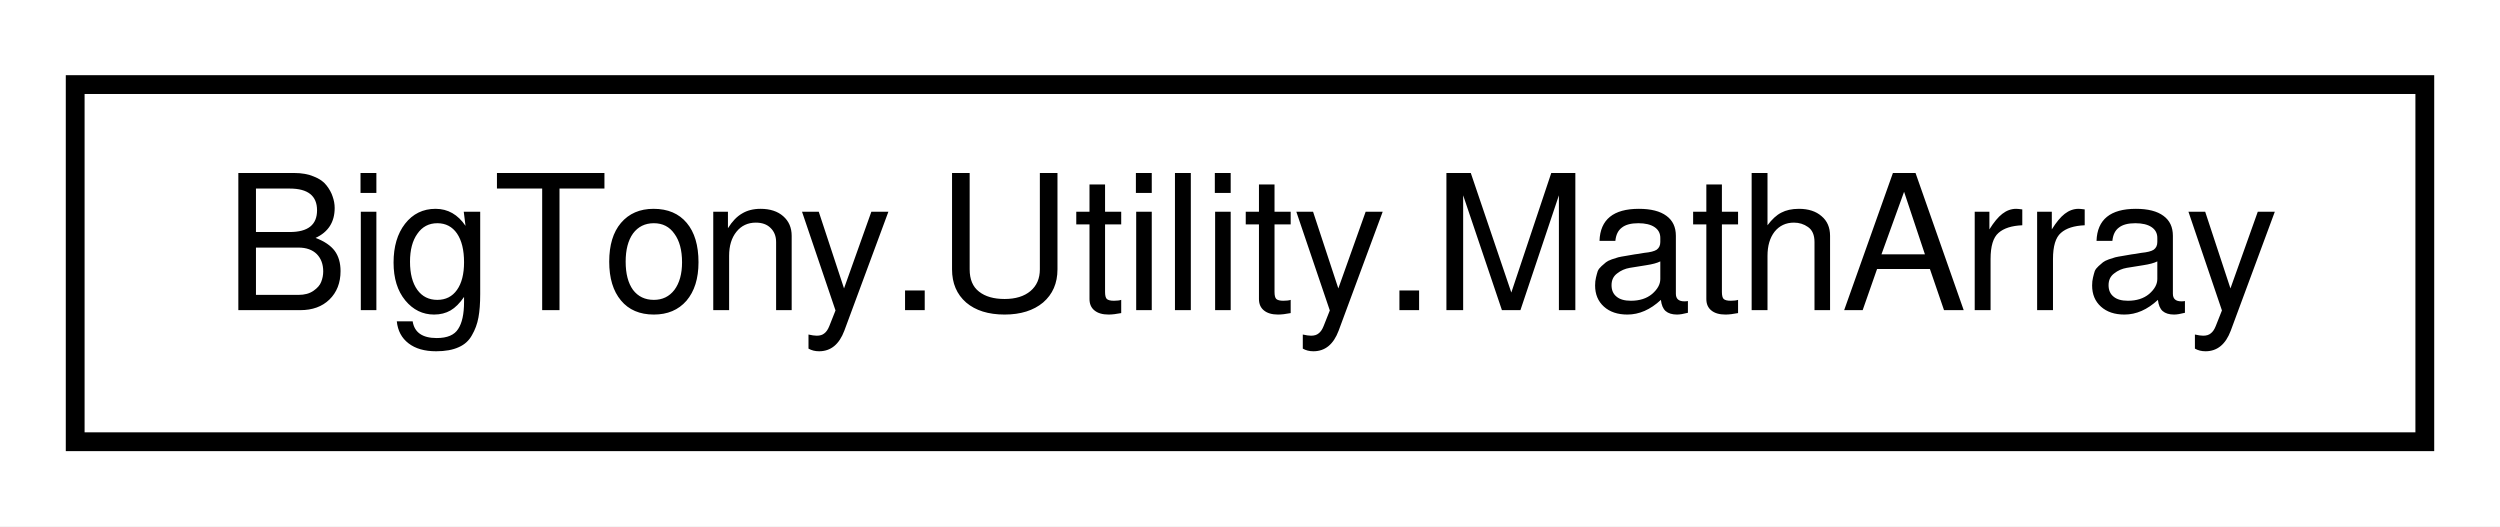
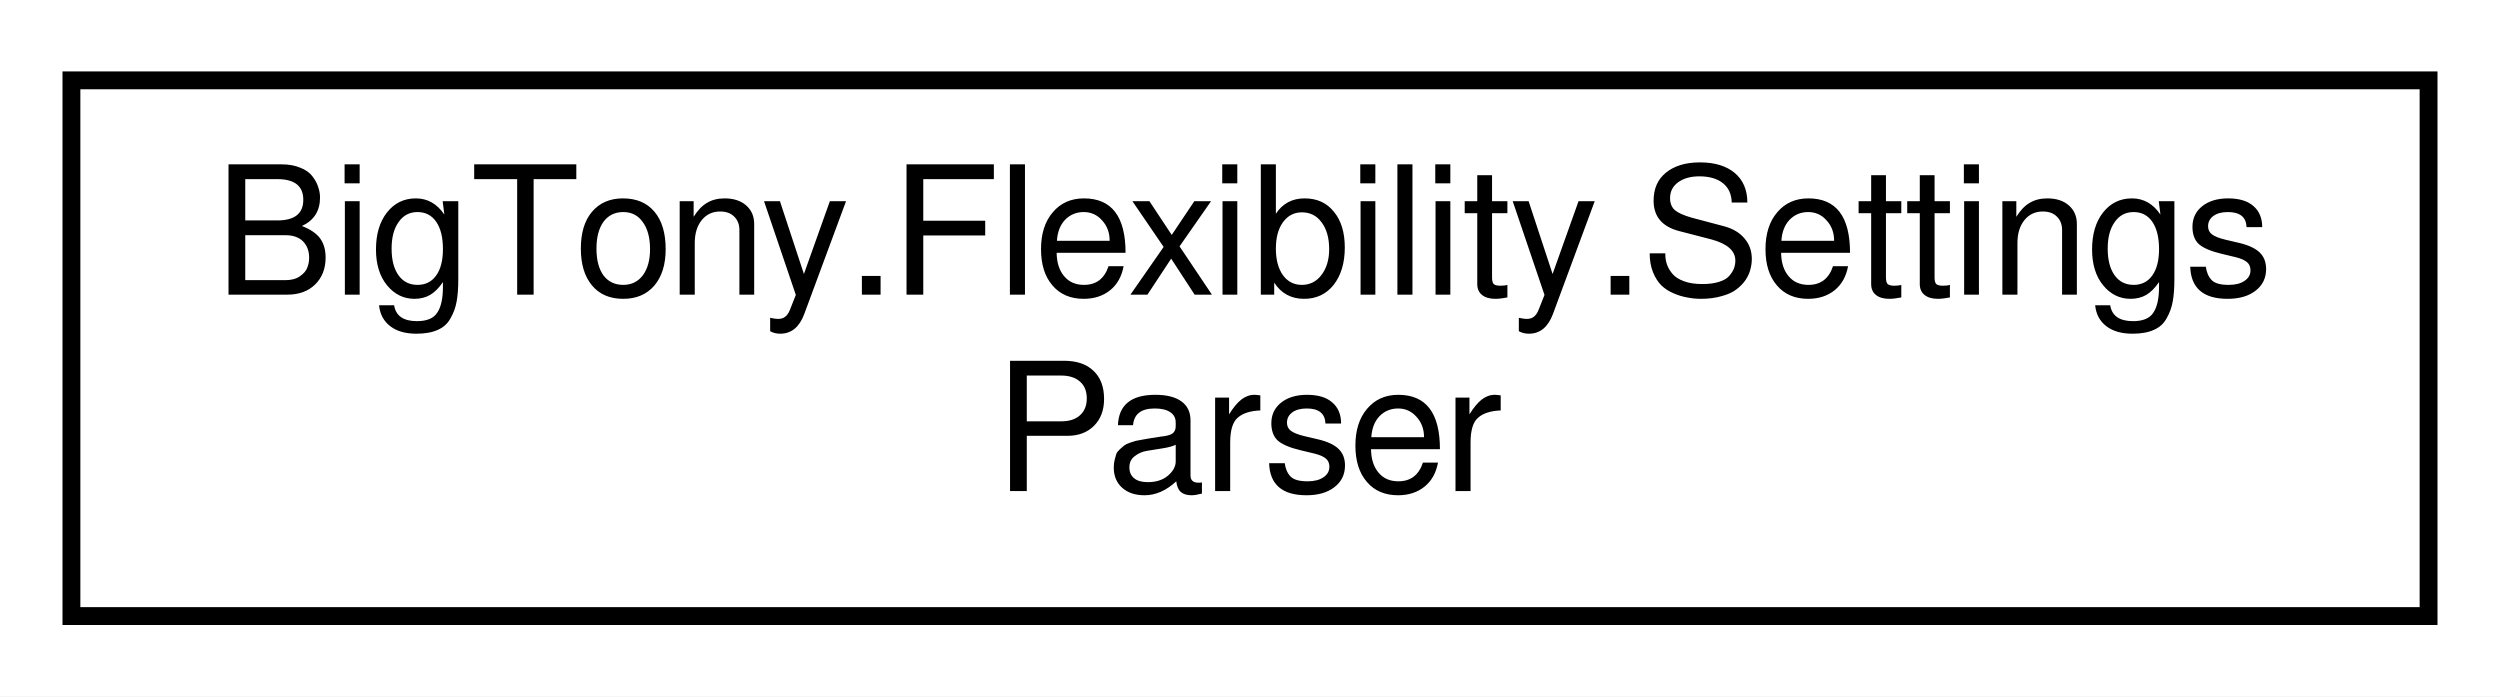
- <svg xmlns="http://www.w3.org/2000/svg" xmlns:xlink="http://www.w3.org/1999/xlink" width="133pt" height="28pt" viewBox="0.00 0.00 133.00 28.00">
-   <g id="graph0" class="graph" transform="scale(1 1) rotate(0) translate(4 24)">
-     <polygon fill="white" stroke="transparent" points="-4,4 -4,-24 129,-24 129,4 -4,4" />
+ <svg xmlns="http://www.w3.org/2000/svg" xmlns:xlink="http://www.w3.org/1999/xlink" width="140pt" height="39pt" viewBox="0.00 0.00 140.00 39.00">
+   <g id="graph0" class="graph" transform="scale(1 1) rotate(0) translate(4 35)">
+     <polygon fill="white" stroke="transparent" points="-4,4 -4,-35 136,-35 136,4 -4,4" />
    <g id="node1" class="node">
      <g id="a_node1">
-         <a xlink:href="classBigTony_1_1Utility_1_1MathArray.html" target="_top" xlink:title=" ">
-           <polygon fill="white" stroke="black" points="0,-0.5 0,-19.5 125,-19.5 125,-0.5 0,-0.5" />
-           <text text-anchor="middle" x="62.5" y="-7.5" font-family="FreeSans" font-size="10.00">BigTony.Utility.MathArray</text>
+         <a xlink:href="classBigTony_1_1Flexibility_1_1SettingsParser.html" target="_top" xlink:title=" ">
+           <polygon fill="white" stroke="black" points="0,-0.5 0,-30.5 132,-30.5 132,-0.5 0,-0.5" />
+           <text text-anchor="start" x="8" y="-18.5" font-family="FreeSans" font-size="10.00">BigTony.Flexibility.Settings</text>
+           <text text-anchor="middle" x="66" y="-7.5" font-family="FreeSans" font-size="10.00">Parser</text>
        </a>
      </g>
    </g>
  </g>
</svg>
